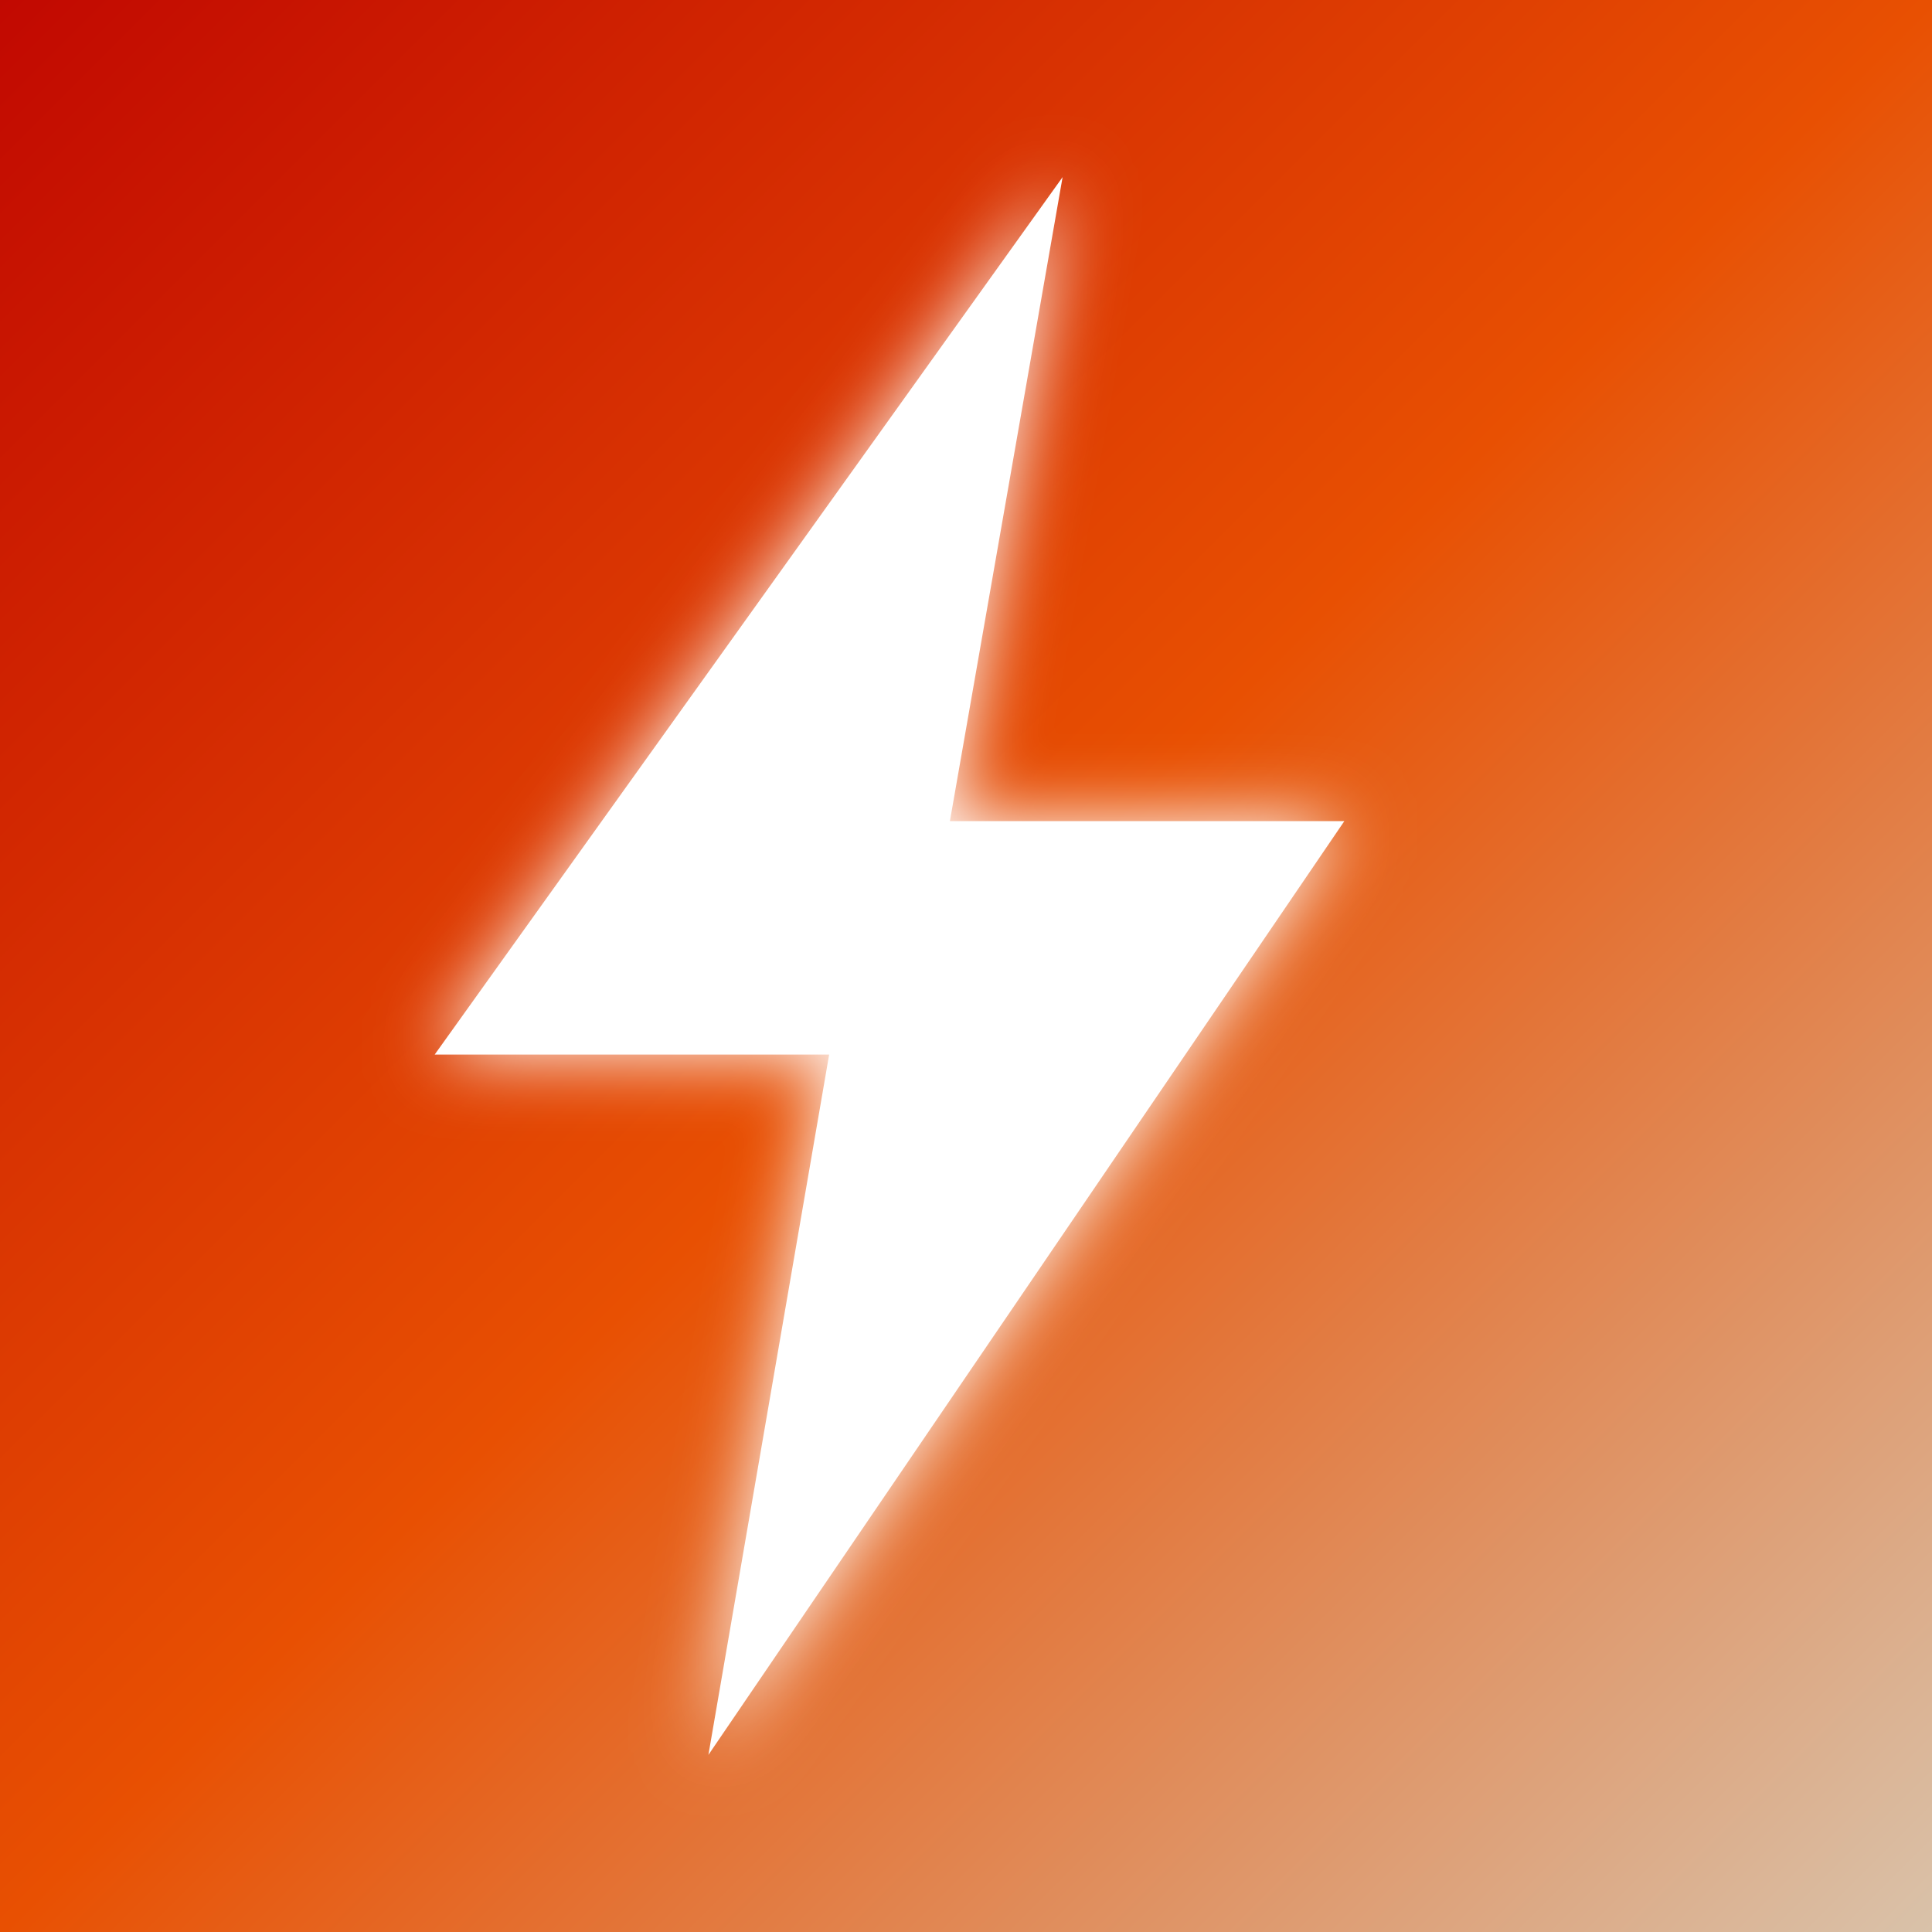
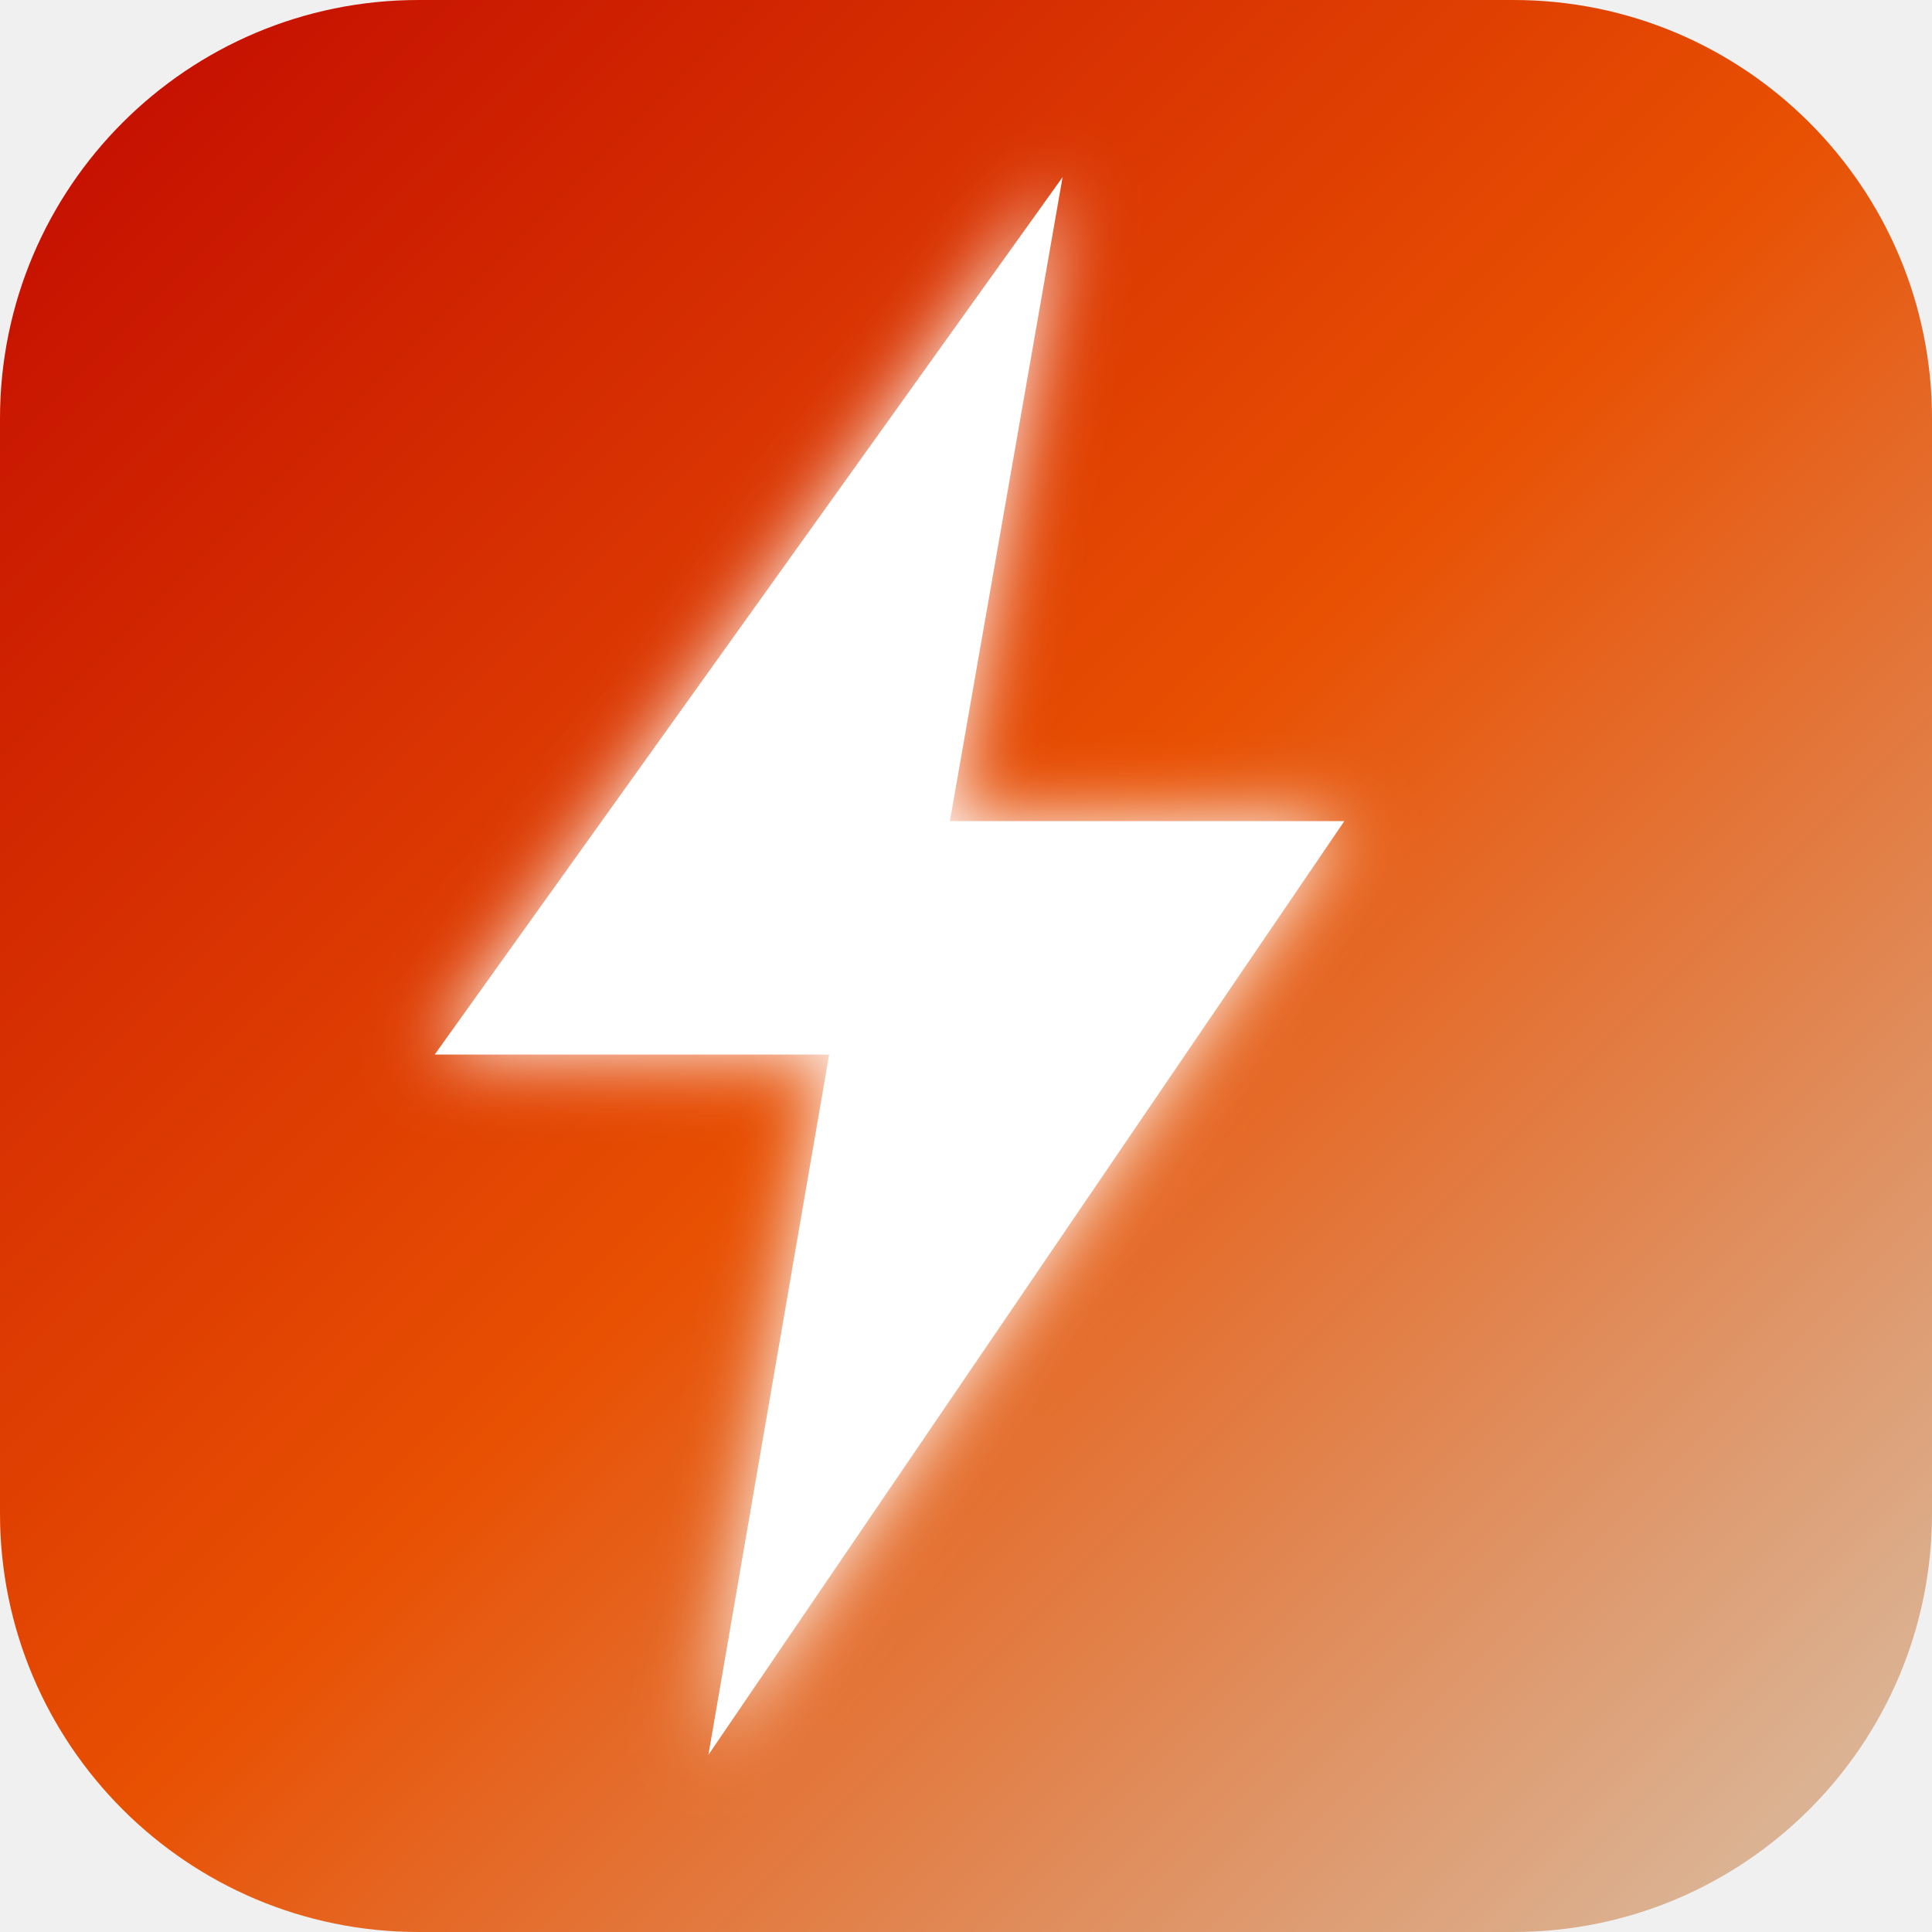
<svg xmlns="http://www.w3.org/2000/svg" viewBox="0 0 24 24">
  <defs>
    <linearGradient id="g" x1="0" y1="0" x2="1" y2="1">
      <stop offset="0" stop-color="#C10801" />
      <stop offset="0.5" stop-color="#E85002" />
      <stop offset="1" stop-color="#D9C3AB" />
    </linearGradient>
    <filter id="glow" x="-40%" y="-40%" width="180%" height="180%">
      <feGaussianBlur stdDeviation="0.45" result="b" />
      <feMerge>
        <feMergeNode in="b" />
        <feMergeNode in="SourceGraphic" />
      </feMerge>
    </filter>
  </defs>
-   <rect width="24" height="24" fill="url(#g)" />
+   <rect width="24" height="24" rx="5.2" fill="url(#g)" />
  <path d="M13.2 2.2 5.4 13.1h4.9l-1.5 8.7 7.9-11.6h-4.9z" fill="#FFFFFF" filter="url(#glow)" />
</svg>
